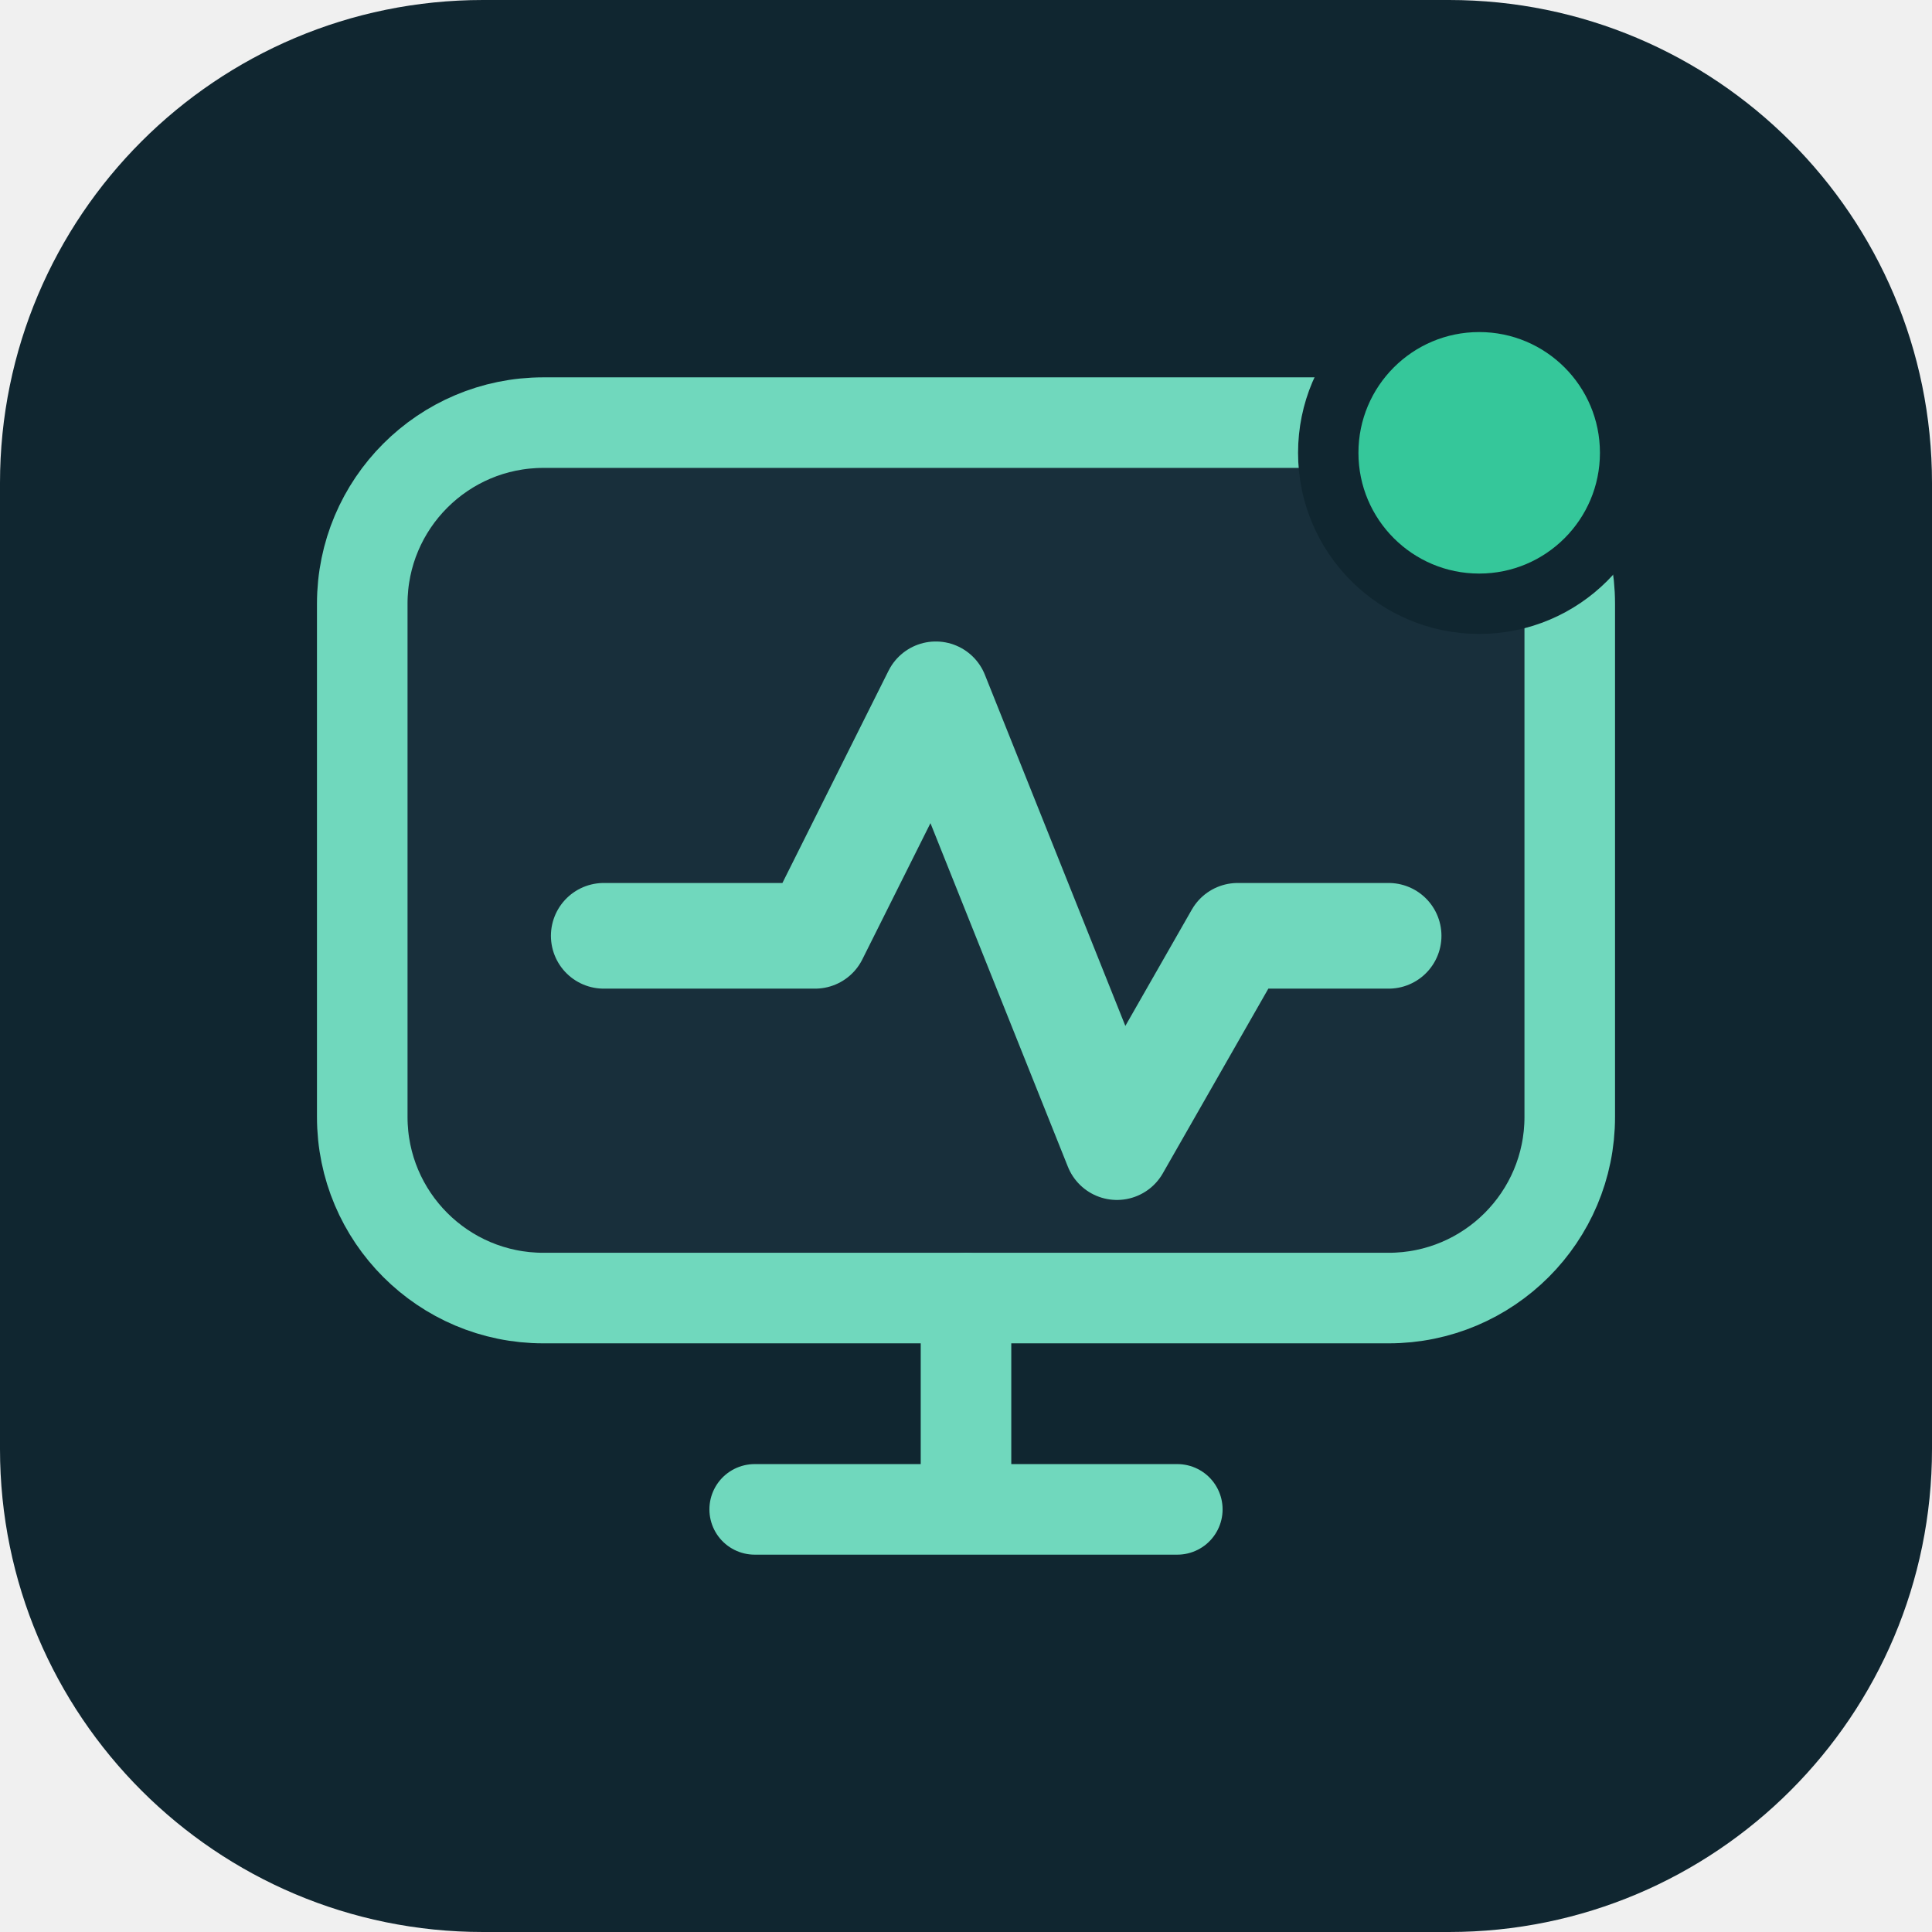
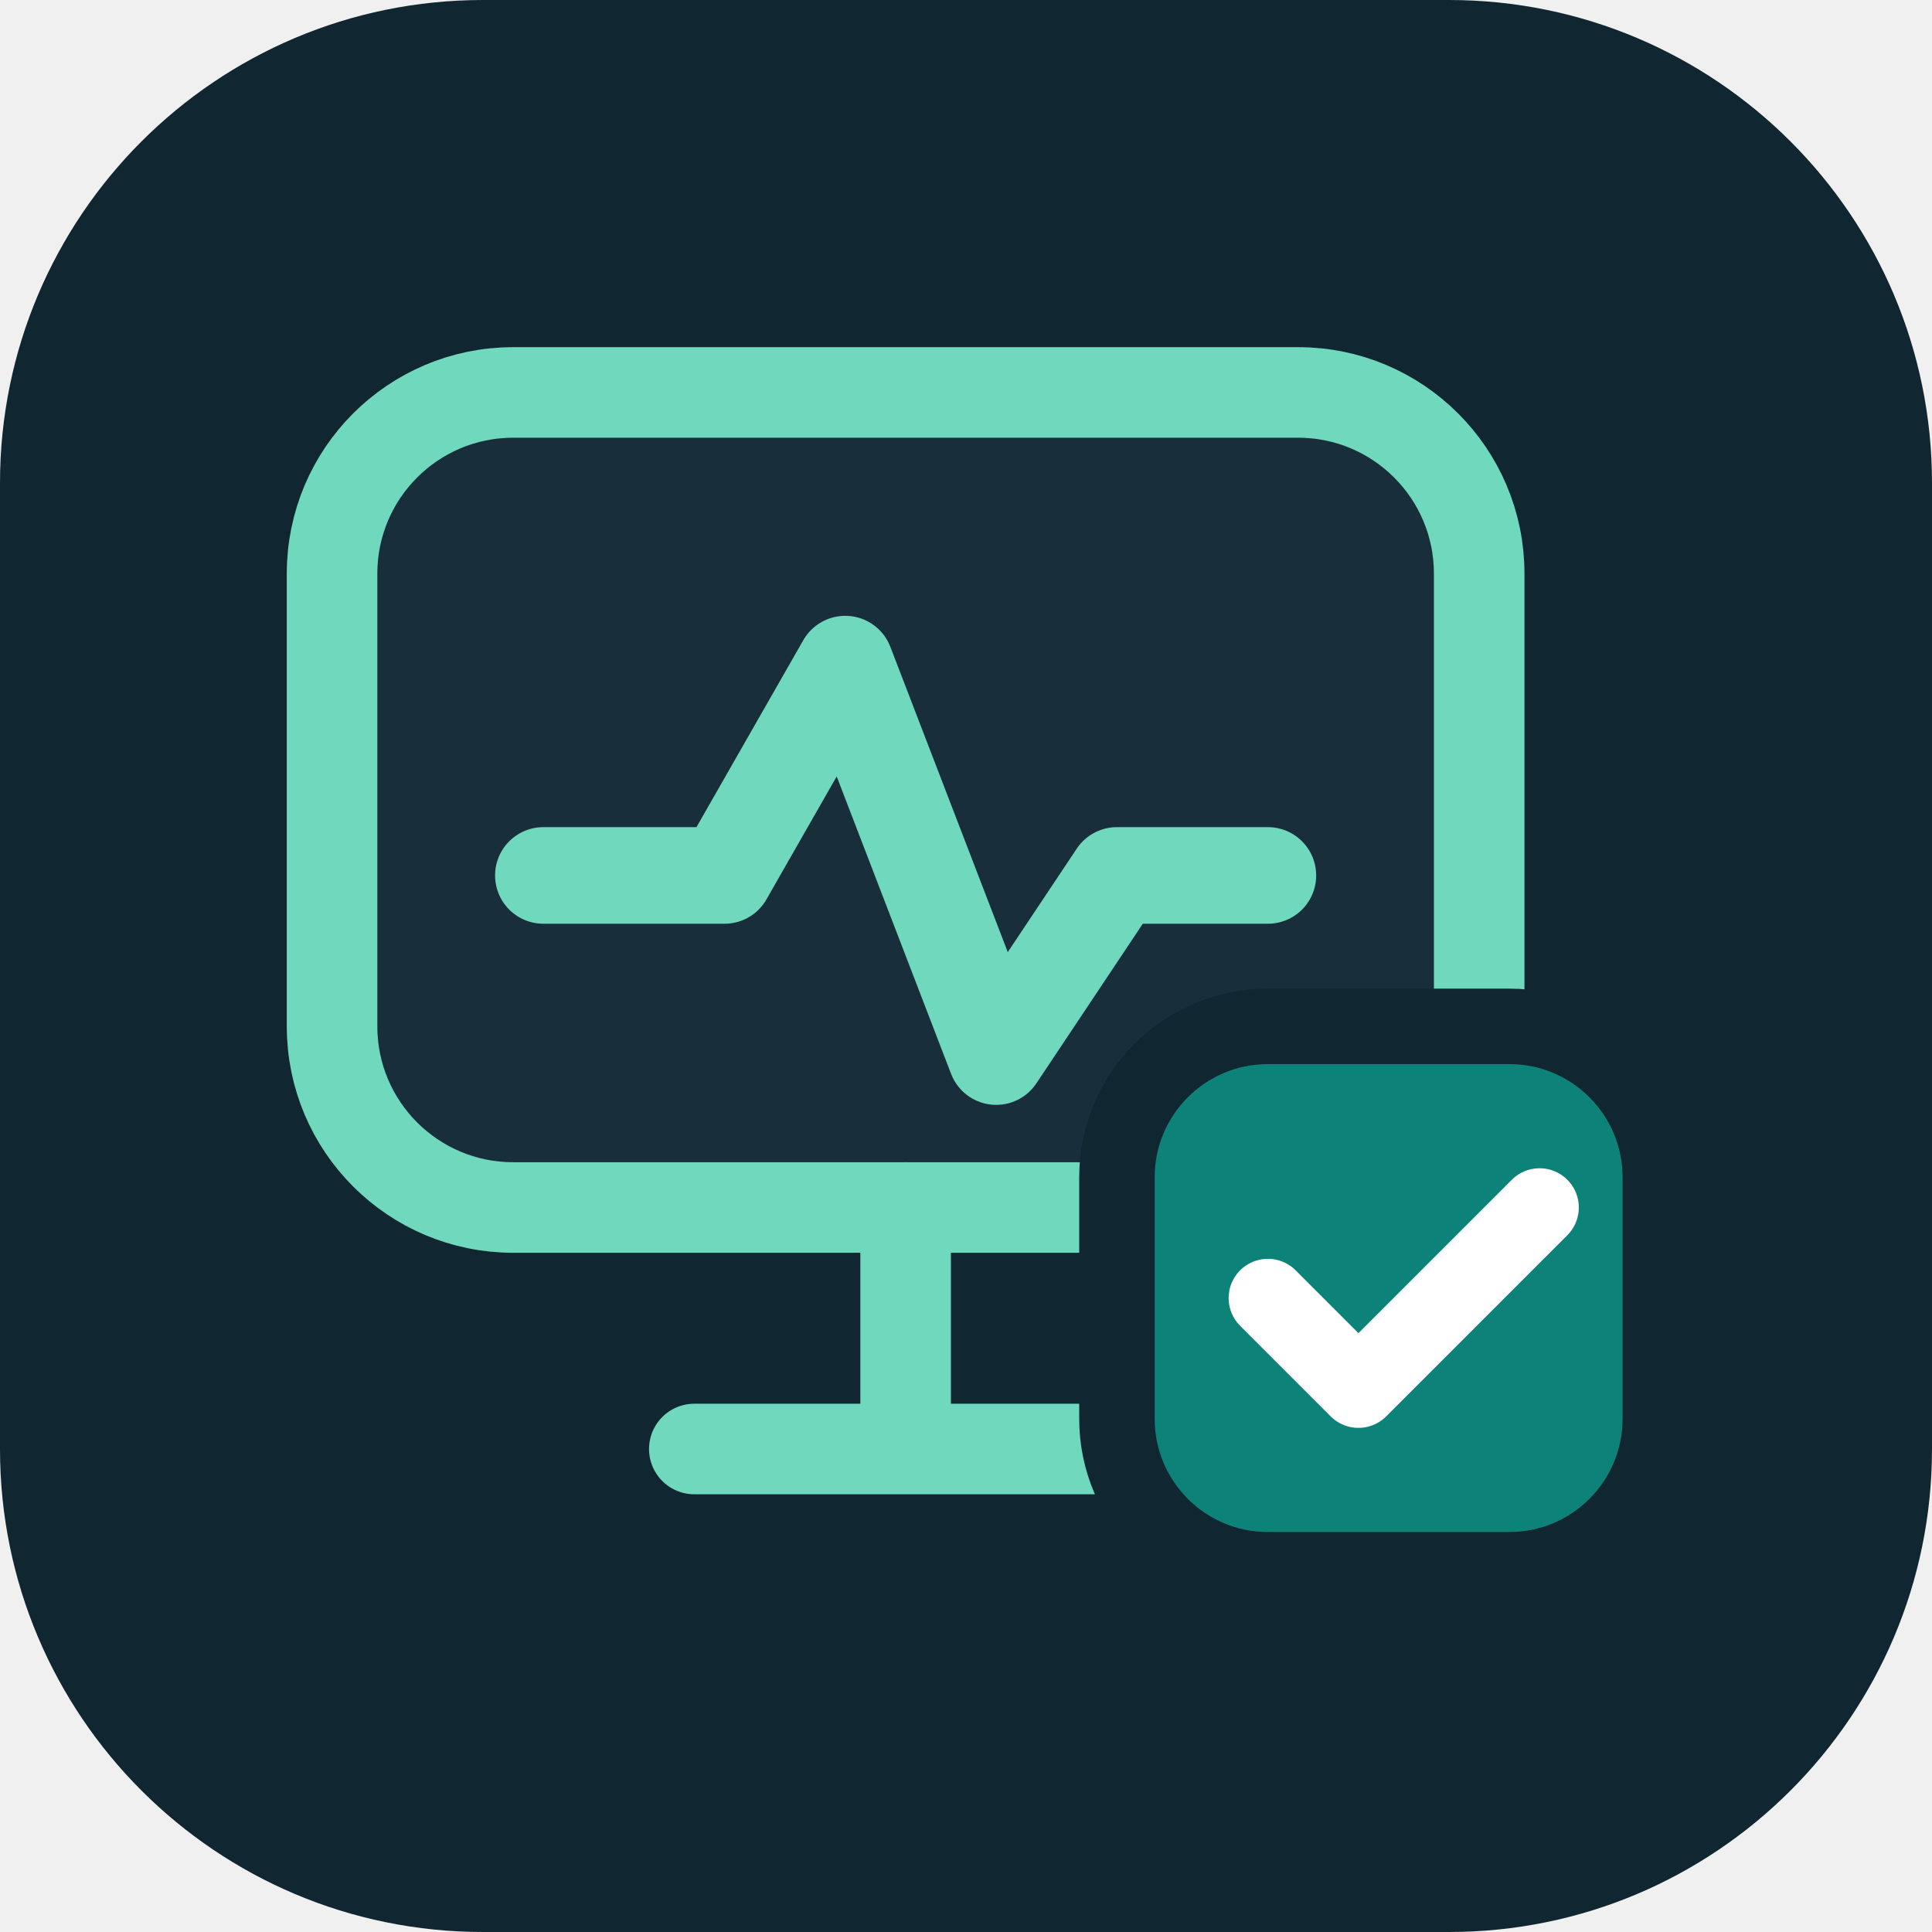
<svg xmlns="http://www.w3.org/2000/svg" viewBox="0 0 64 64">
  <rect width="64" height="64" rx="16" fill="#102630" />
-   <rect x="12" y="14" width="40" height="29" rx="6" fill="#182f3b" stroke="#70d8bd" stroke-width="3" />
-   <path d="M20 31h7l4-8 6 15 4-7h5" fill="none" stroke="#70d8bd" stroke-width="3.5" stroke-linecap="round" stroke-linejoin="round" />
-   <path d="M25 50h14M32 43v7" fill="none" stroke="#70d8bd" stroke-width="3" stroke-linecap="round" />
-   <circle cx="49" cy="15" r="5" fill="#35c79a" stroke="#102630" stroke-width="2" />
+   <rect x="11" y="13" width="38" height="27" rx="6" fill="#182f3b" stroke="#70d8bd" stroke-width="3" />
+   <path d="M18 29h6l4-7 5 13 4-6h5" fill="none" stroke="#70d8bd" stroke-width="3.2" stroke-linecap="round" stroke-linejoin="round" />
+   <path d="M23 48h14M30 40v8" fill="none" stroke="#70d8bd" stroke-width="3" stroke-linecap="round" />
+   <rect x="37" y="34" width="18" height="18" rx="5" fill="#0d8279" stroke="#102630" stroke-width="2.5" />
+   <path d="m42 43 3 3 6-6" fill="none" stroke="#fff" stroke-width="2.6" stroke-linecap="round" stroke-linejoin="round" />
</svg>
